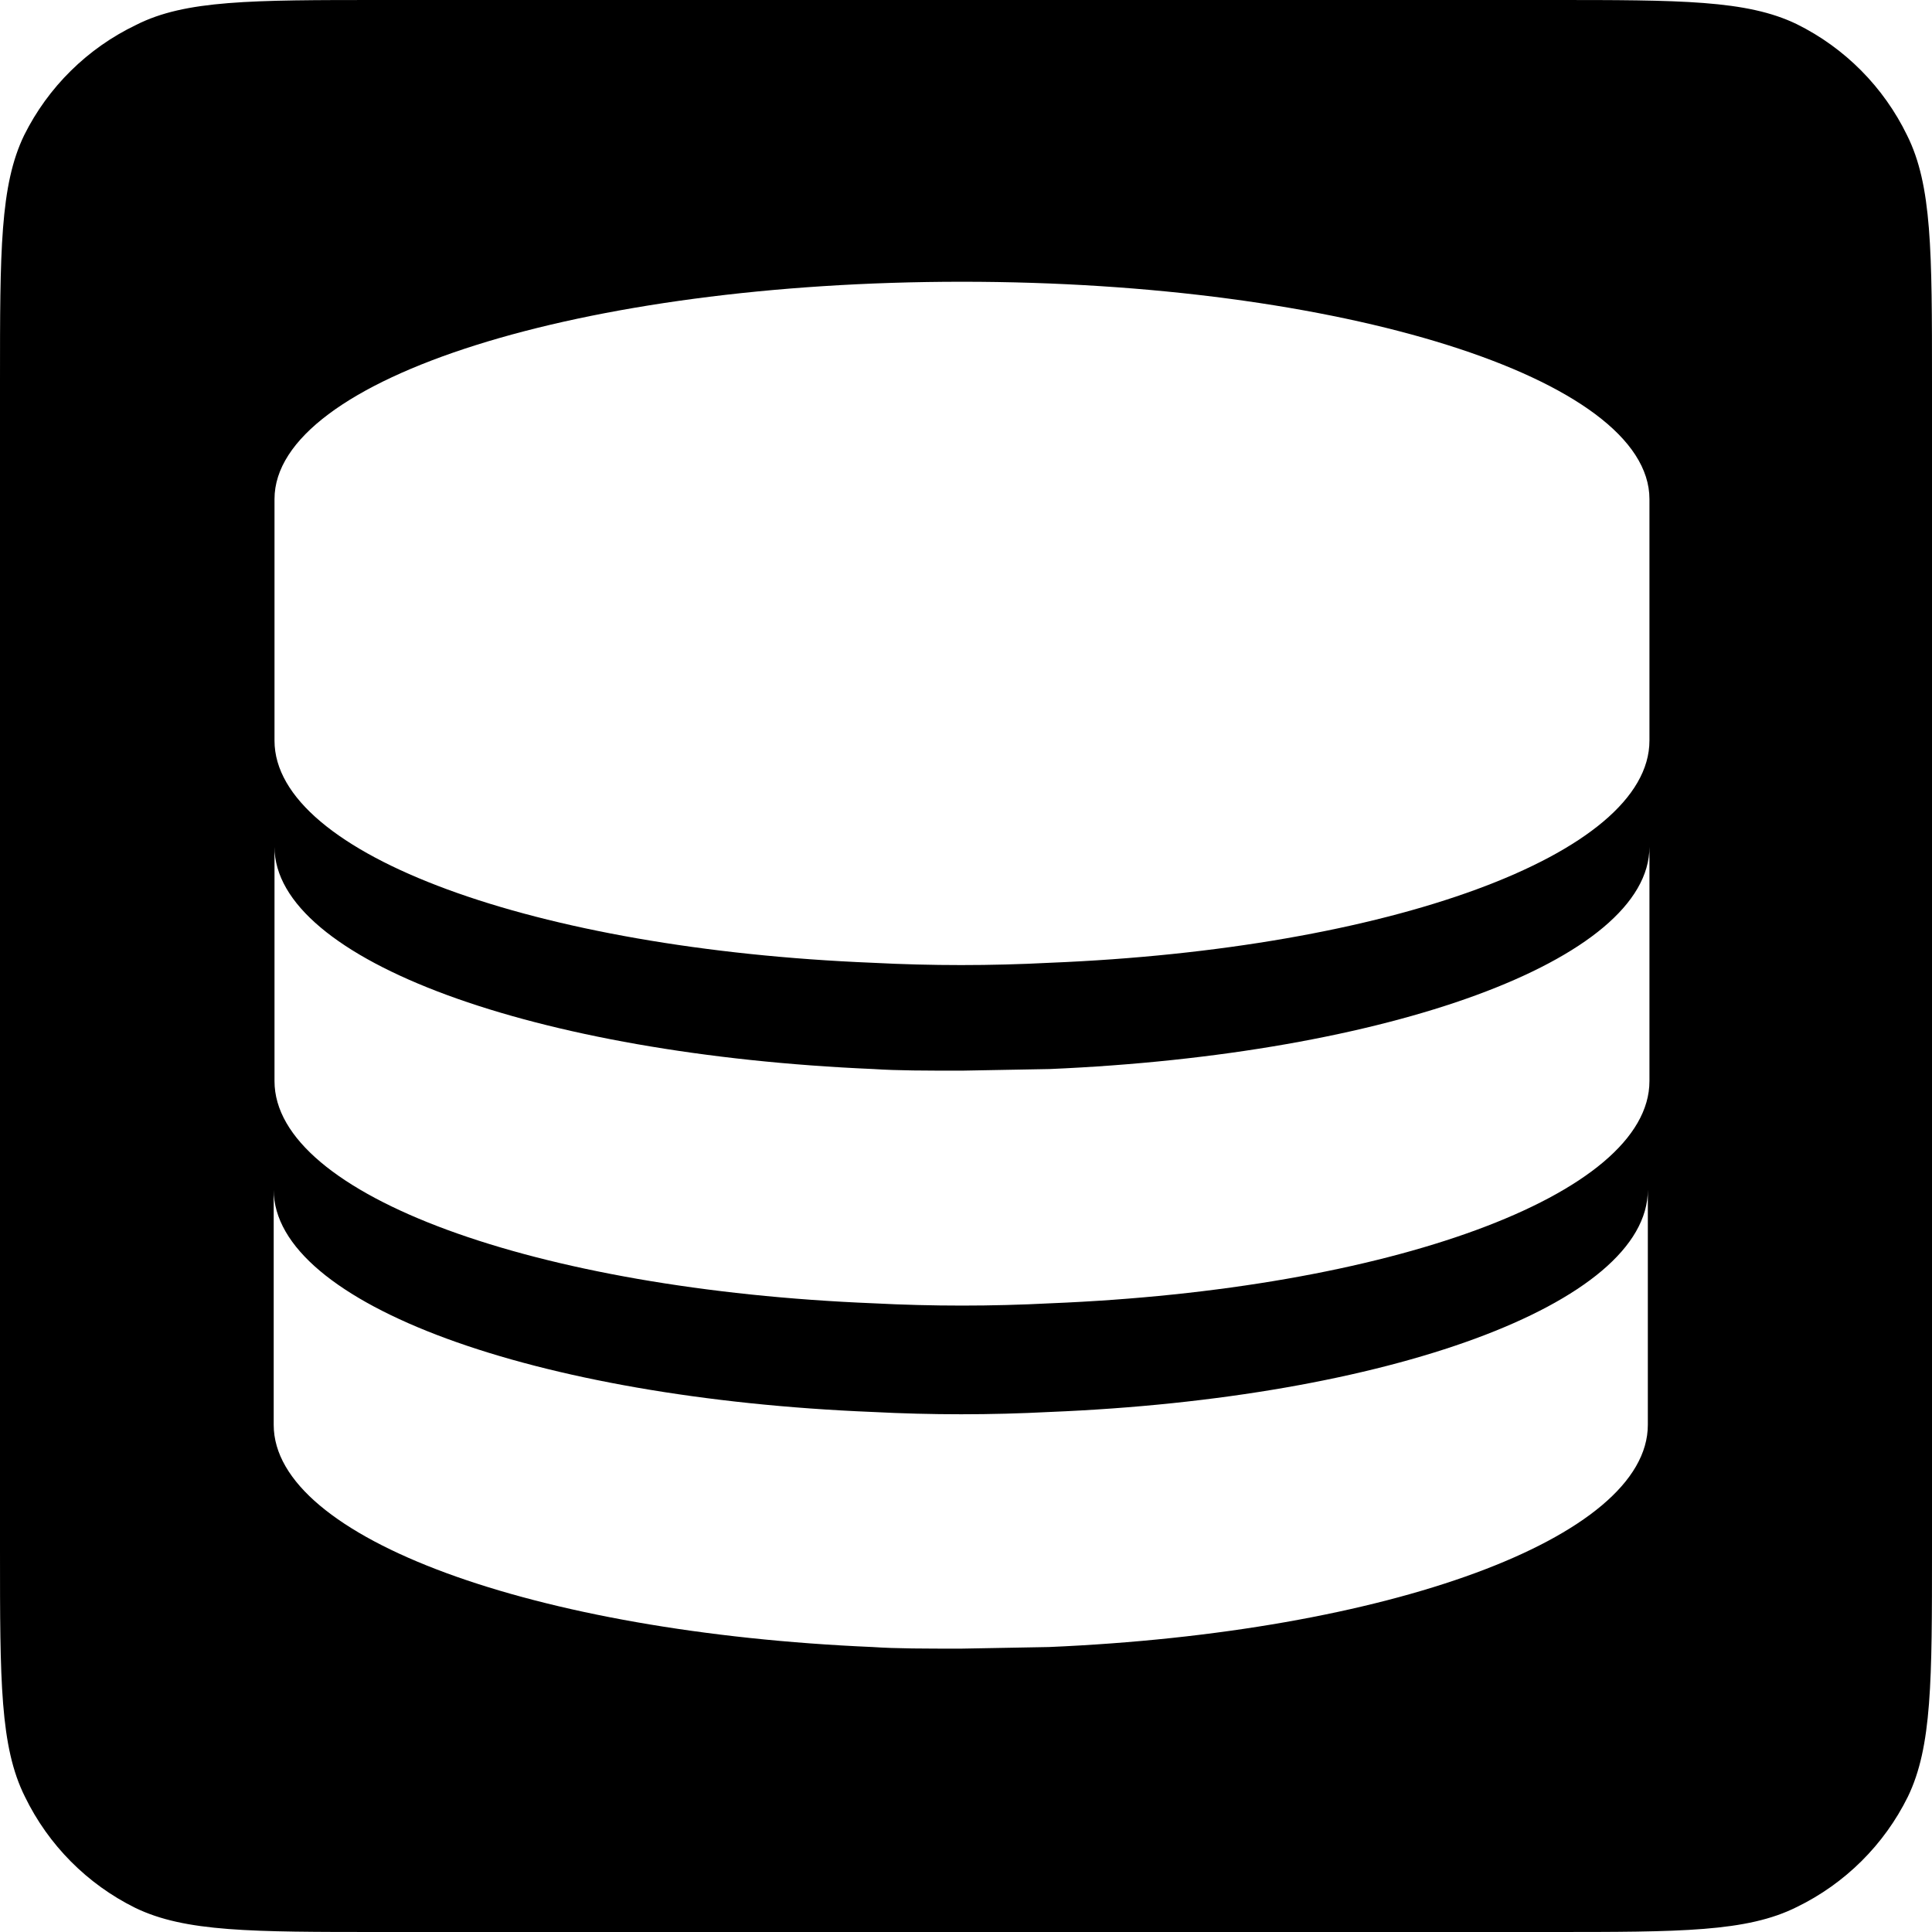
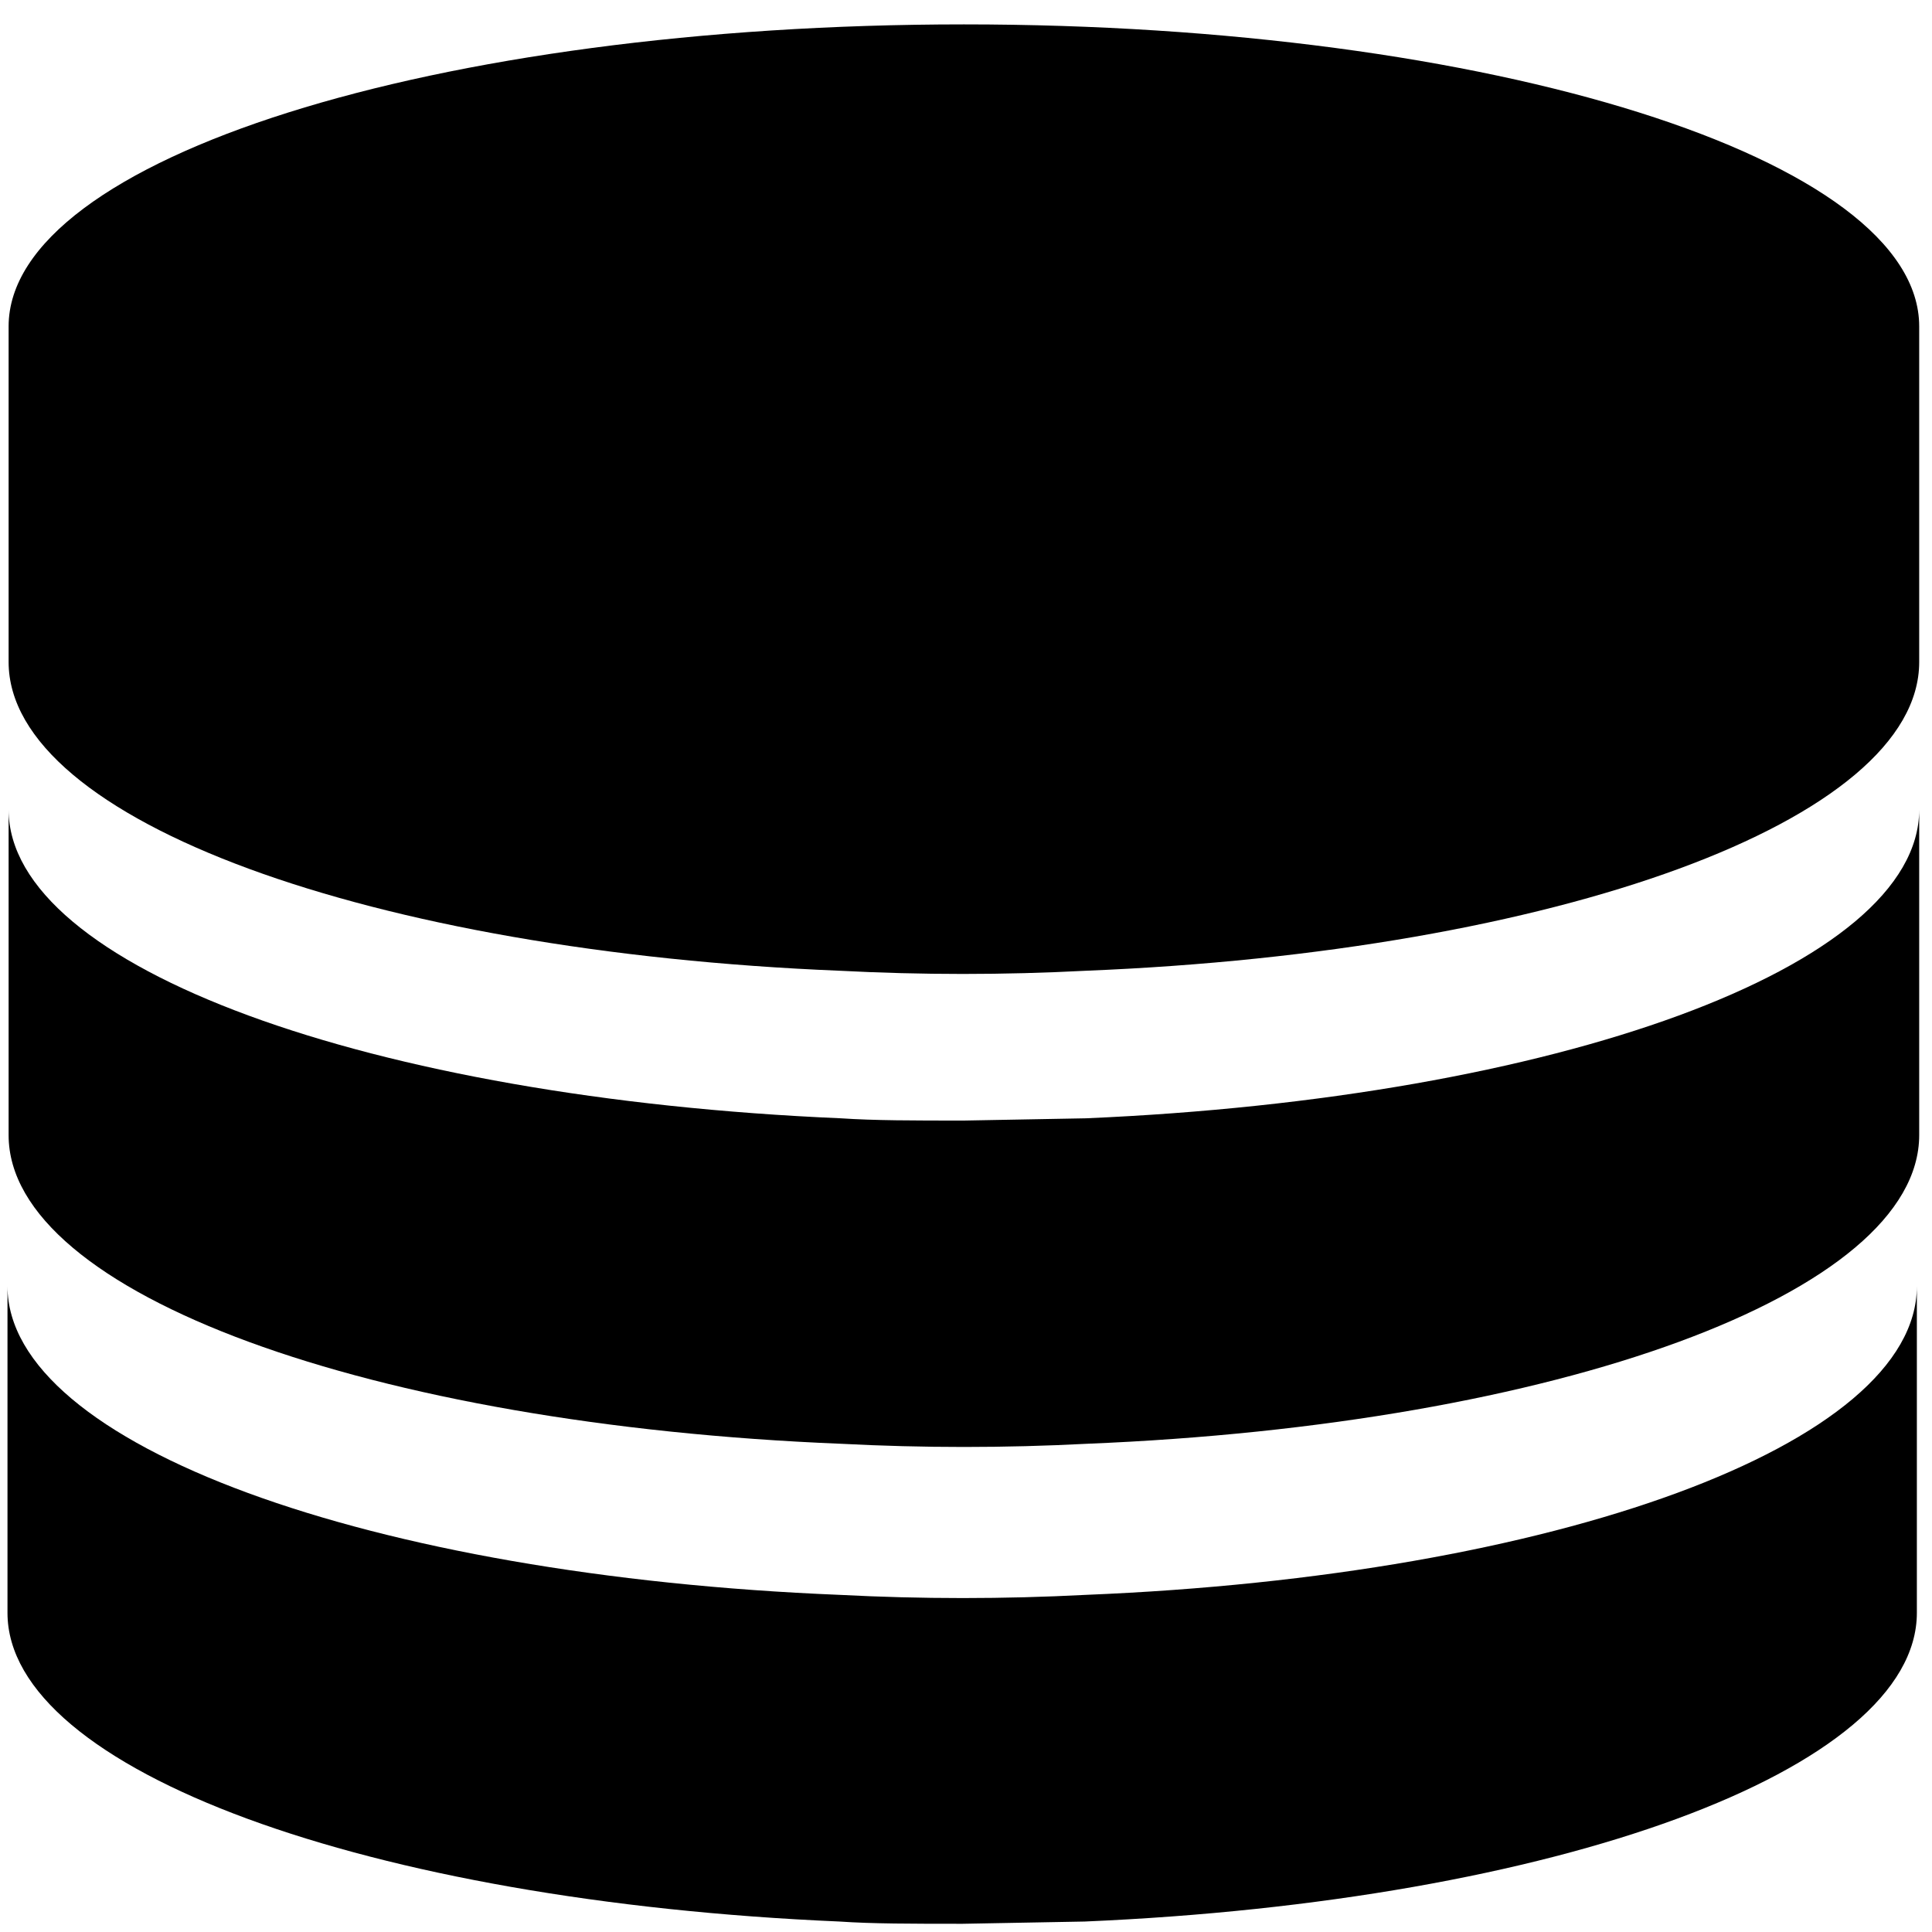
- <svg xmlns="http://www.w3.org/2000/svg" width="24" height="24" viewBox="0 0 24 24" fill="none">
-   <path d="M0 4.74V19.26C0 20.88 0 21.7 0.31 22.32C0.601 22.919 1.083 23.405 1.68 23.7C2.3 24 3.12 24 4.74 24H19.26C20.88 24 21.7 24 22.32 23.69C22.919 23.399 23.405 22.917 23.7 22.32C24 21.7 24 20.88 24 19.26V4.74C24 3.12 24 2.3 23.69 1.68C23.399 1.081 22.917 0.595 22.32 0.3C21.7 0 20.88 0 19.26 0H4.74C3.12 0 2.3 0 1.69 0.31C1.087 0.599 0.598 1.081 0.3 1.68C0 2.3 0 3.12 0 4.74ZM3.4 16.96V14.78C3.4 16.2 6.65 17.37 10.84 17.54C11.573 17.578 12.307 17.578 13.04 17.54C17.23 17.37 20.47 16.2 20.47 14.78V17.7C20.47 19.11 17.23 20.28 13.03 20.46L11.94 20.48C11.49 20.48 11.13 20.48 10.84 20.46C6.64 20.28 3.4 19.11 3.4 17.7V16.96V16.96ZM3.41 10.52V10.52C3.41 11.93 6.65 13.1 10.85 13.28C11.15 13.3 11.5 13.3 11.95 13.3L13.04 13.28C17.24 13.1 20.49 11.93 20.49 10.52V12.7V13.43C20.49 14.85 17.24 16.02 13.05 16.19C12.317 16.228 11.583 16.228 10.85 16.19C6.66 16.02 3.41 14.85 3.41 13.43V10.52ZM3.41 6.2C3.41 4.7 7.23 3.5 11.95 3.5C16.66 3.5 20.49 4.7 20.49 6.2V9.2C20.49 10.62 17.24 11.79 13.04 11.96C12.307 11.998 11.573 11.998 10.84 11.96C6.66 11.79 3.41 10.62 3.41 9.2V6.2V6.2Z" fill="black" />
+ <svg xmlns="http://www.w3.org/2000/svg" width="24" height="24" viewBox="0 0 24 24" fill="none" version="1.1" id="svg1">
+   <defs id="defs1" />
+   <path d="m 0.107,4.055 c 0,-2.084 5.308,-3.752 11.867,-3.752 6.545,0 11.867,1.667 11.867,3.752 v 4.169 c 0,1.973 -4.516,3.599 -10.352,3.835 -1.018,0.053 -2.039,0.053 -3.057,0 C 4.623,11.822 0.107,10.196 0.107,8.223 Z" id="path3" style="fill:#000000;fill-opacity:1;stroke-width:1.39" />
+   <path d="m 0.107,10.057 v 0 c 0,1.959 4.502,3.585 10.338,3.835 0.417,0.028 0.903,0.028 1.529,0.028 l 1.515,-0.028 c 5.836,-0.25 10.352,-1.876 10.352,-3.835 v 3.029 1.014 c 0,1.973 -4.516,3.599 -10.338,3.835 -1.018,0.053 -2.039,0.053 -3.057,0 C 4.623,17.7 0.107,16.074 0.107,14.101 Z" id="path2" style="fill:#000000;fill-opacity:1;stroke-width:1.39" />
+   <path d="m 0.093,19.006 v -3.029 c 0,1.973 4.516,3.599 10.338,3.835 1.018,0.053 2.039,0.053 3.057,0 5.822,-0.236 10.324,-1.862 10.324,-3.835 v 4.058 c 0,1.959 -4.502,3.585 -10.338,3.835 l -1.515,0.028 c -0.625,0 -1.126,0 -1.529,-0.028 C 4.595,23.62 0.093,21.994 0.093,20.035 Z" id="path1" style="fill:#000000;fill-opacity:1;stroke-width:1.39" />
</svg>
